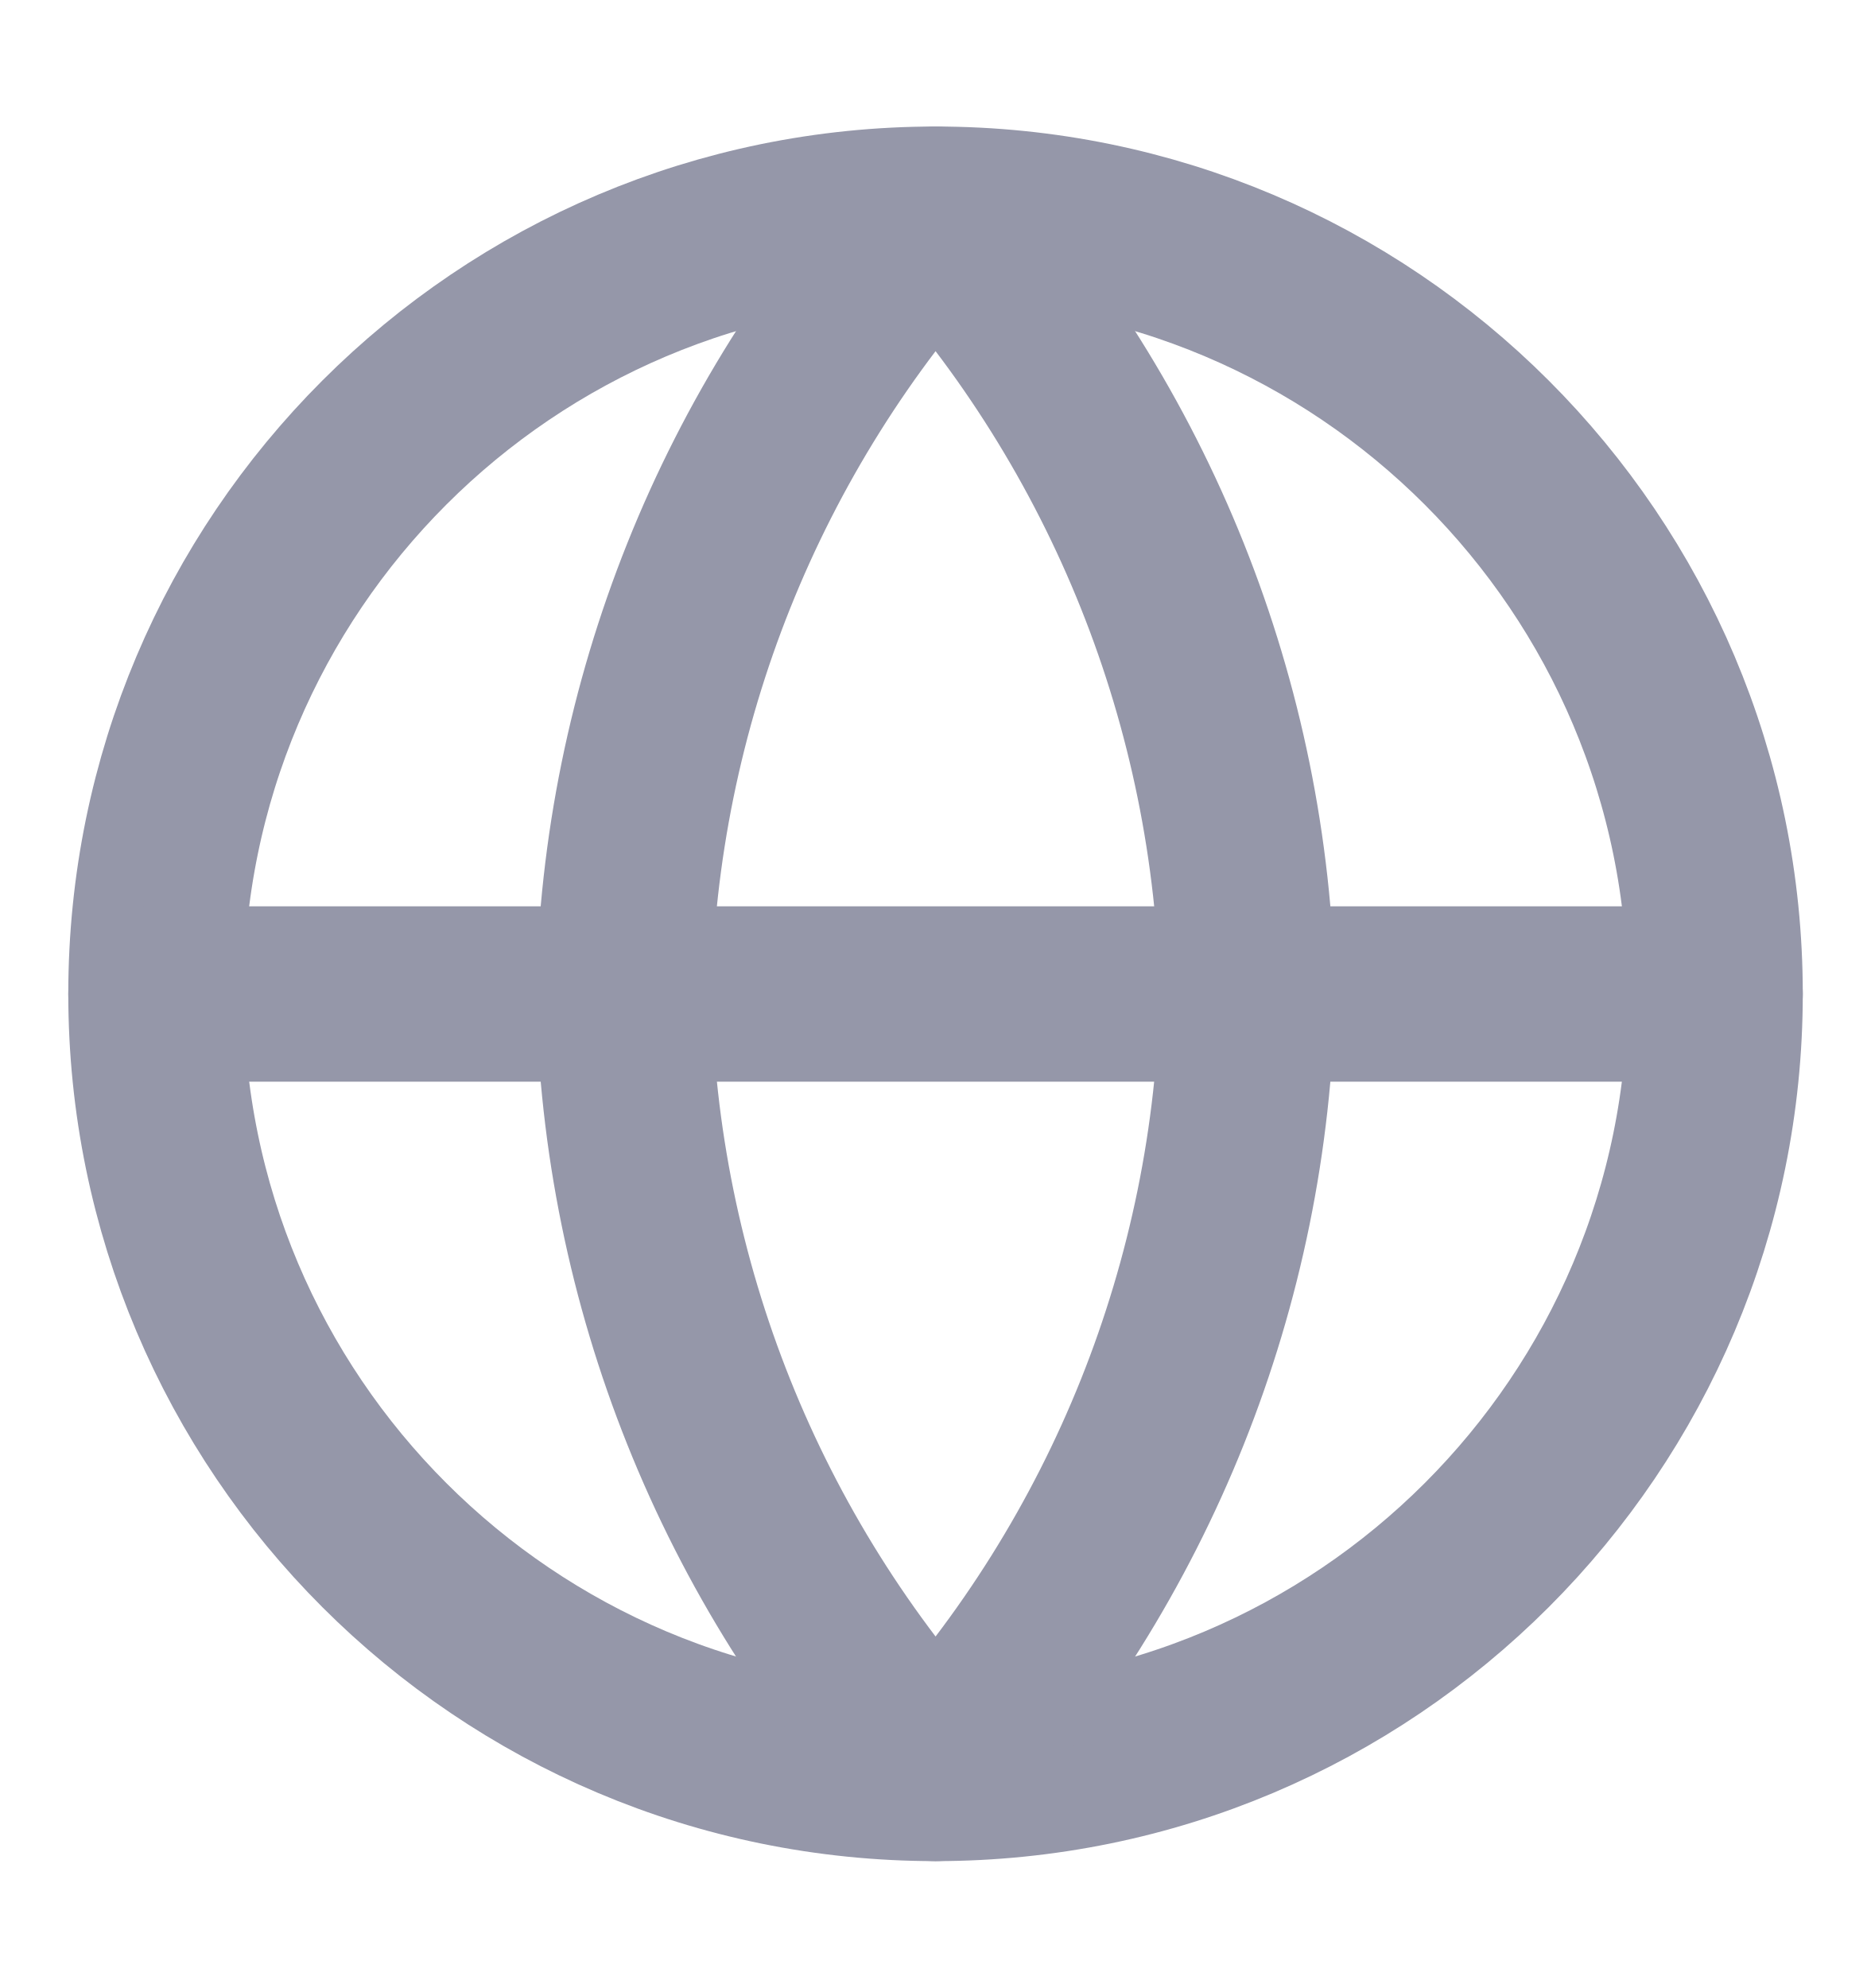
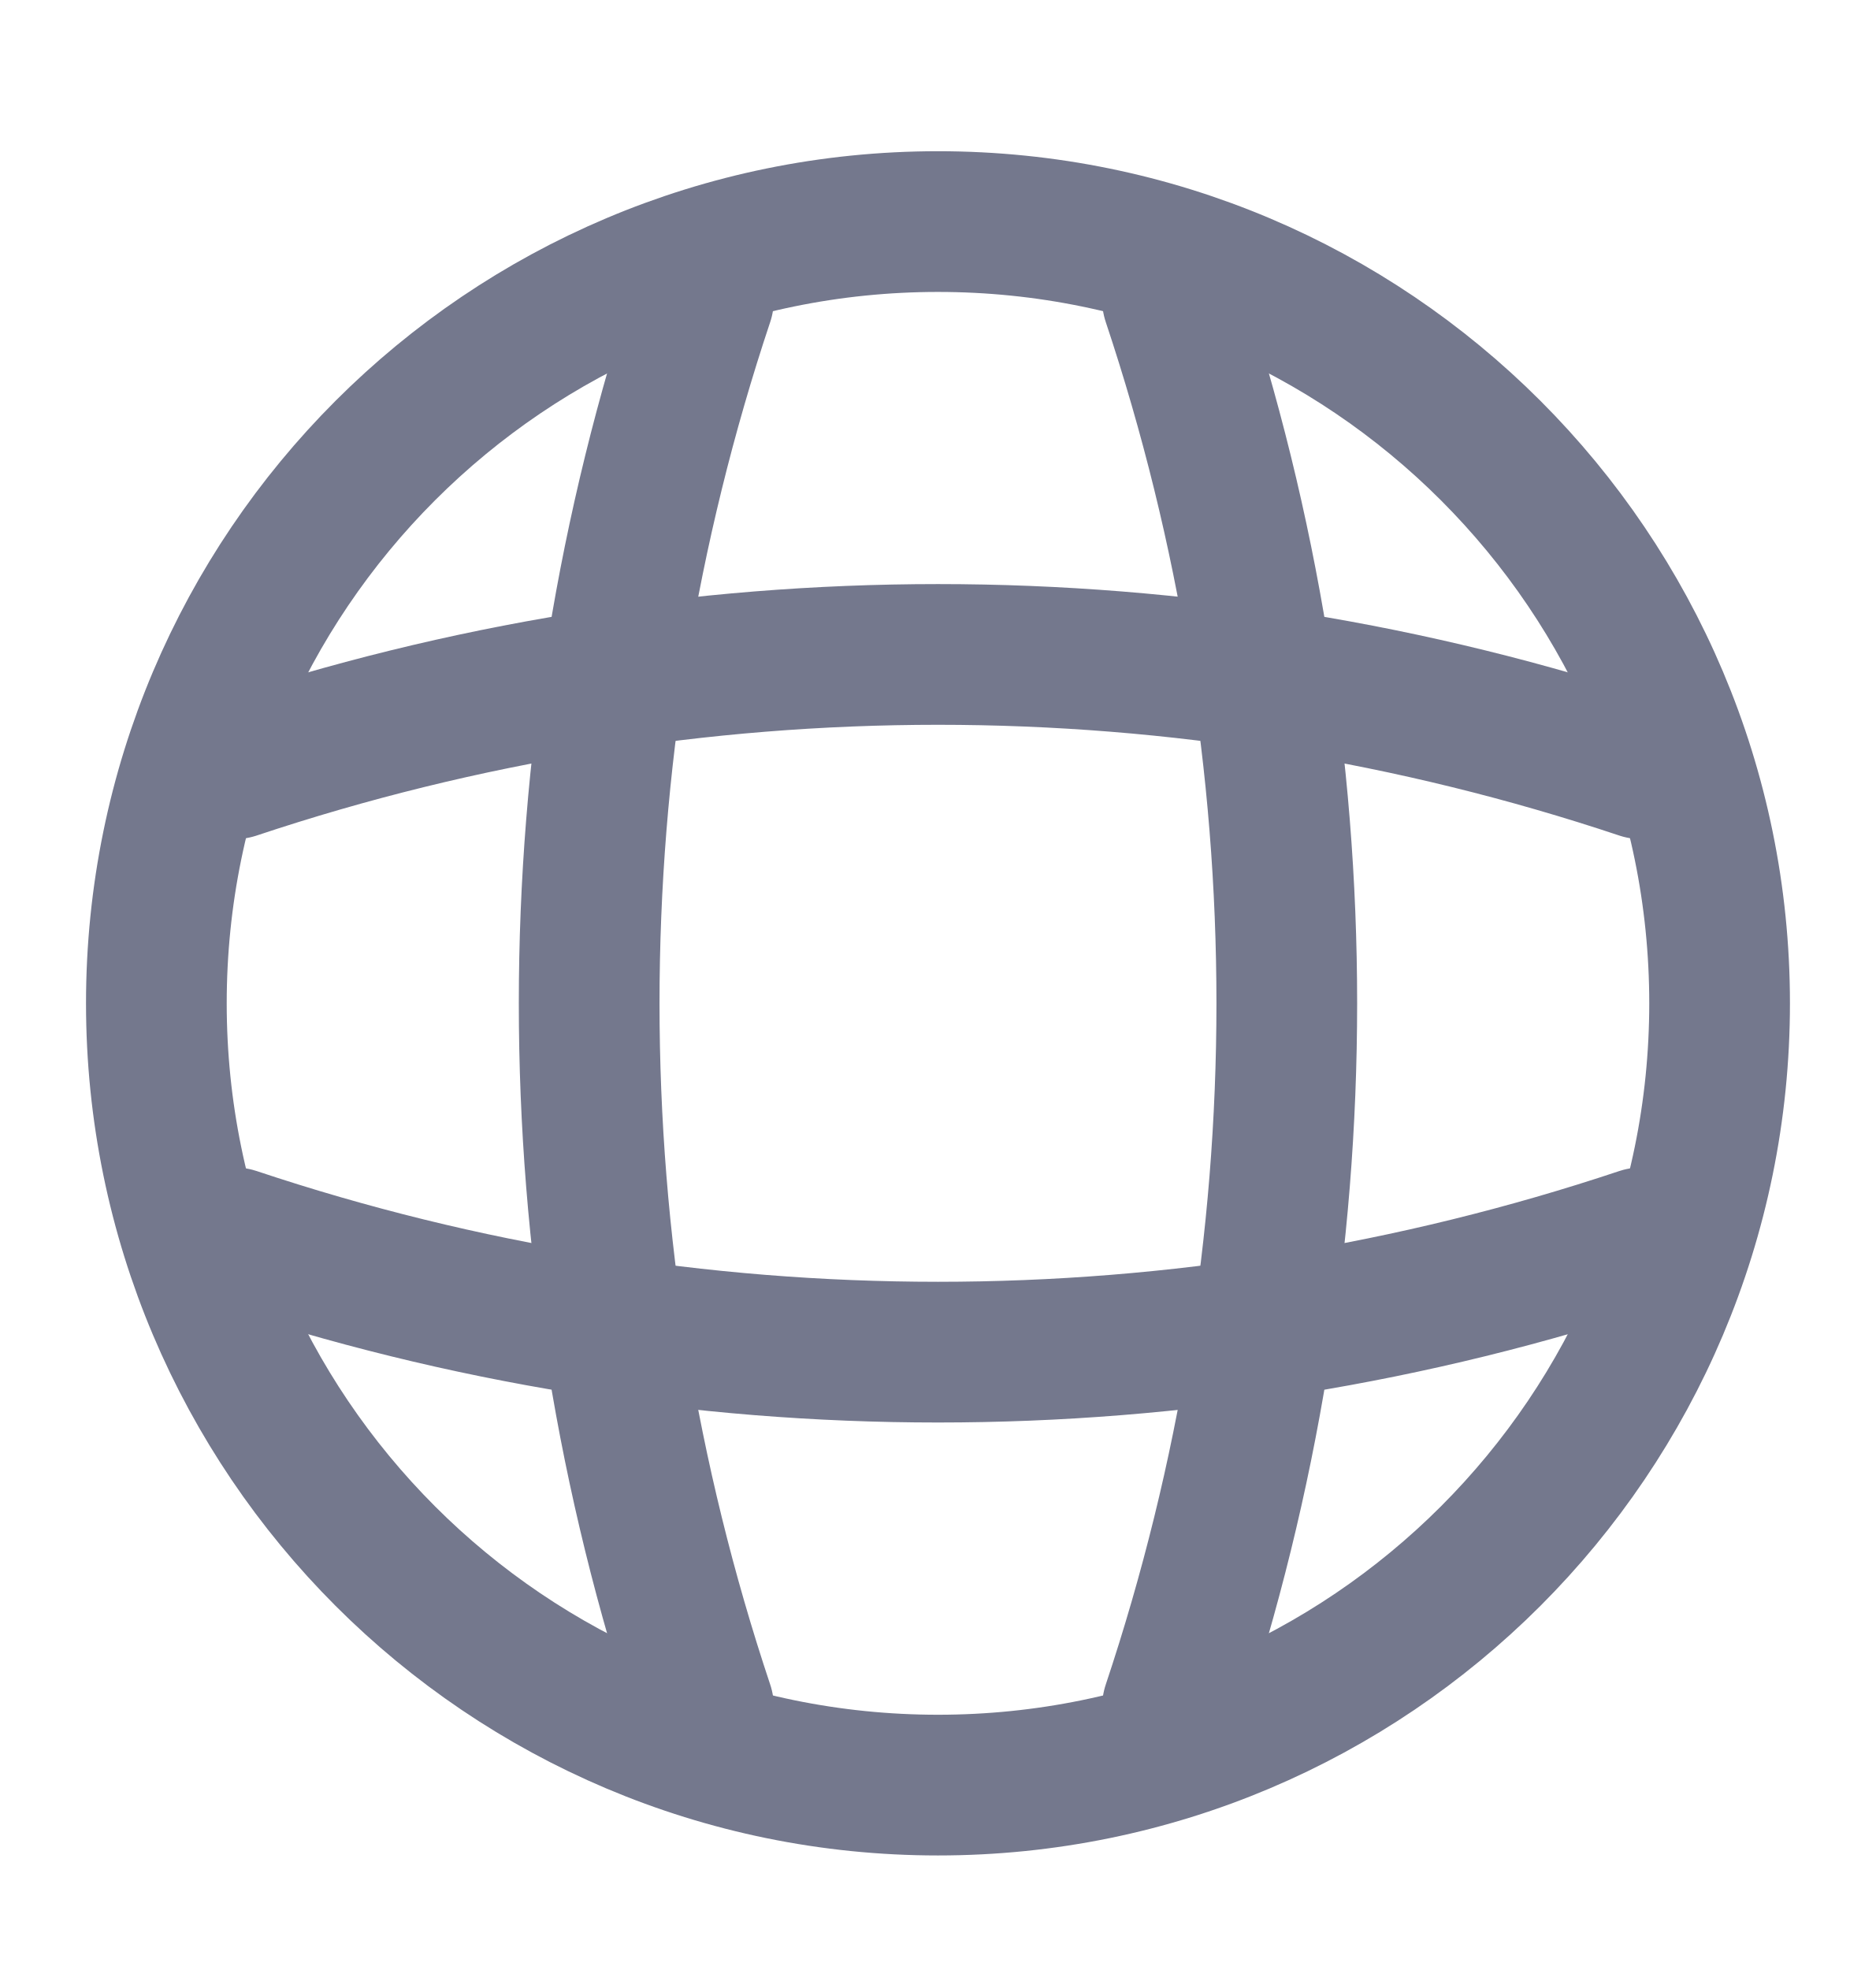
- <svg xmlns="http://www.w3.org/2000/svg" width="16" height="17" viewBox="0 0 16 17" fill="none">
-   <path d="M8.001 15.165C11.682 15.165 14.667 12.181 14.667 8.499C14.667 4.817 11.682 1.832 8.001 1.832C4.319 1.832 1.334 4.817 1.334 8.499C1.334 12.181 4.319 15.165 8.001 15.165Z" stroke="#9597A9" stroke-width="1.5" stroke-linecap="round" stroke-linejoin="round" />
-   <path d="M1.334 8.5H14.667" stroke="#9597A9" stroke-width="1.5" stroke-linecap="round" stroke-linejoin="round" />
-   <path d="M8.001 1.832C9.668 3.658 10.616 6.027 10.667 8.499C10.616 10.971 9.668 13.34 8.001 15.165C6.333 13.34 5.385 10.971 5.334 8.499C5.385 6.027 6.333 3.658 8.001 1.832V1.832Z" stroke="#9597A9" stroke-width="1.5" stroke-linecap="round" stroke-linejoin="round" />
+ <svg xmlns="http://www.w3.org/2000/svg" width="20" height="21" viewBox="0 0 20 21" fill="none">
+   <path d="M10 19.029C14.602 19.029 18.333 15.298 18.333 10.695C18.333 6.093 14.602 2.362 10 2.362C5.398 2.362 1.667 6.093 1.667 10.695C1.667 15.298 5.398 19.029 10 19.029Z" stroke="#74788D" stroke-width="1.5" stroke-linecap="round" stroke-linejoin="round" />
+   <path d="M6.667 3.195H7.5C5.875 8.062 5.875 13.329 7.5 18.195H6.667" stroke="#74788D" stroke-width="1.5" stroke-linecap="round" stroke-linejoin="round" />
+   <path d="M12.5 3.195C14.125 8.062 14.125 13.329 12.5 18.195" stroke="#74788D" stroke-width="1.5" stroke-linecap="round" stroke-linejoin="round" />
+   <path d="M2.5 14.029V13.195C7.367 14.82 12.633 14.82 17.5 13.195V14.029" stroke="#74788D" stroke-width="1.5" stroke-linecap="round" stroke-linejoin="round" />
+   <path d="M2.5 8.195C7.367 6.57 12.633 6.57 17.5 8.195" stroke="#74788D" stroke-width="1.5" stroke-linecap="round" stroke-linejoin="round" />
</svg>
